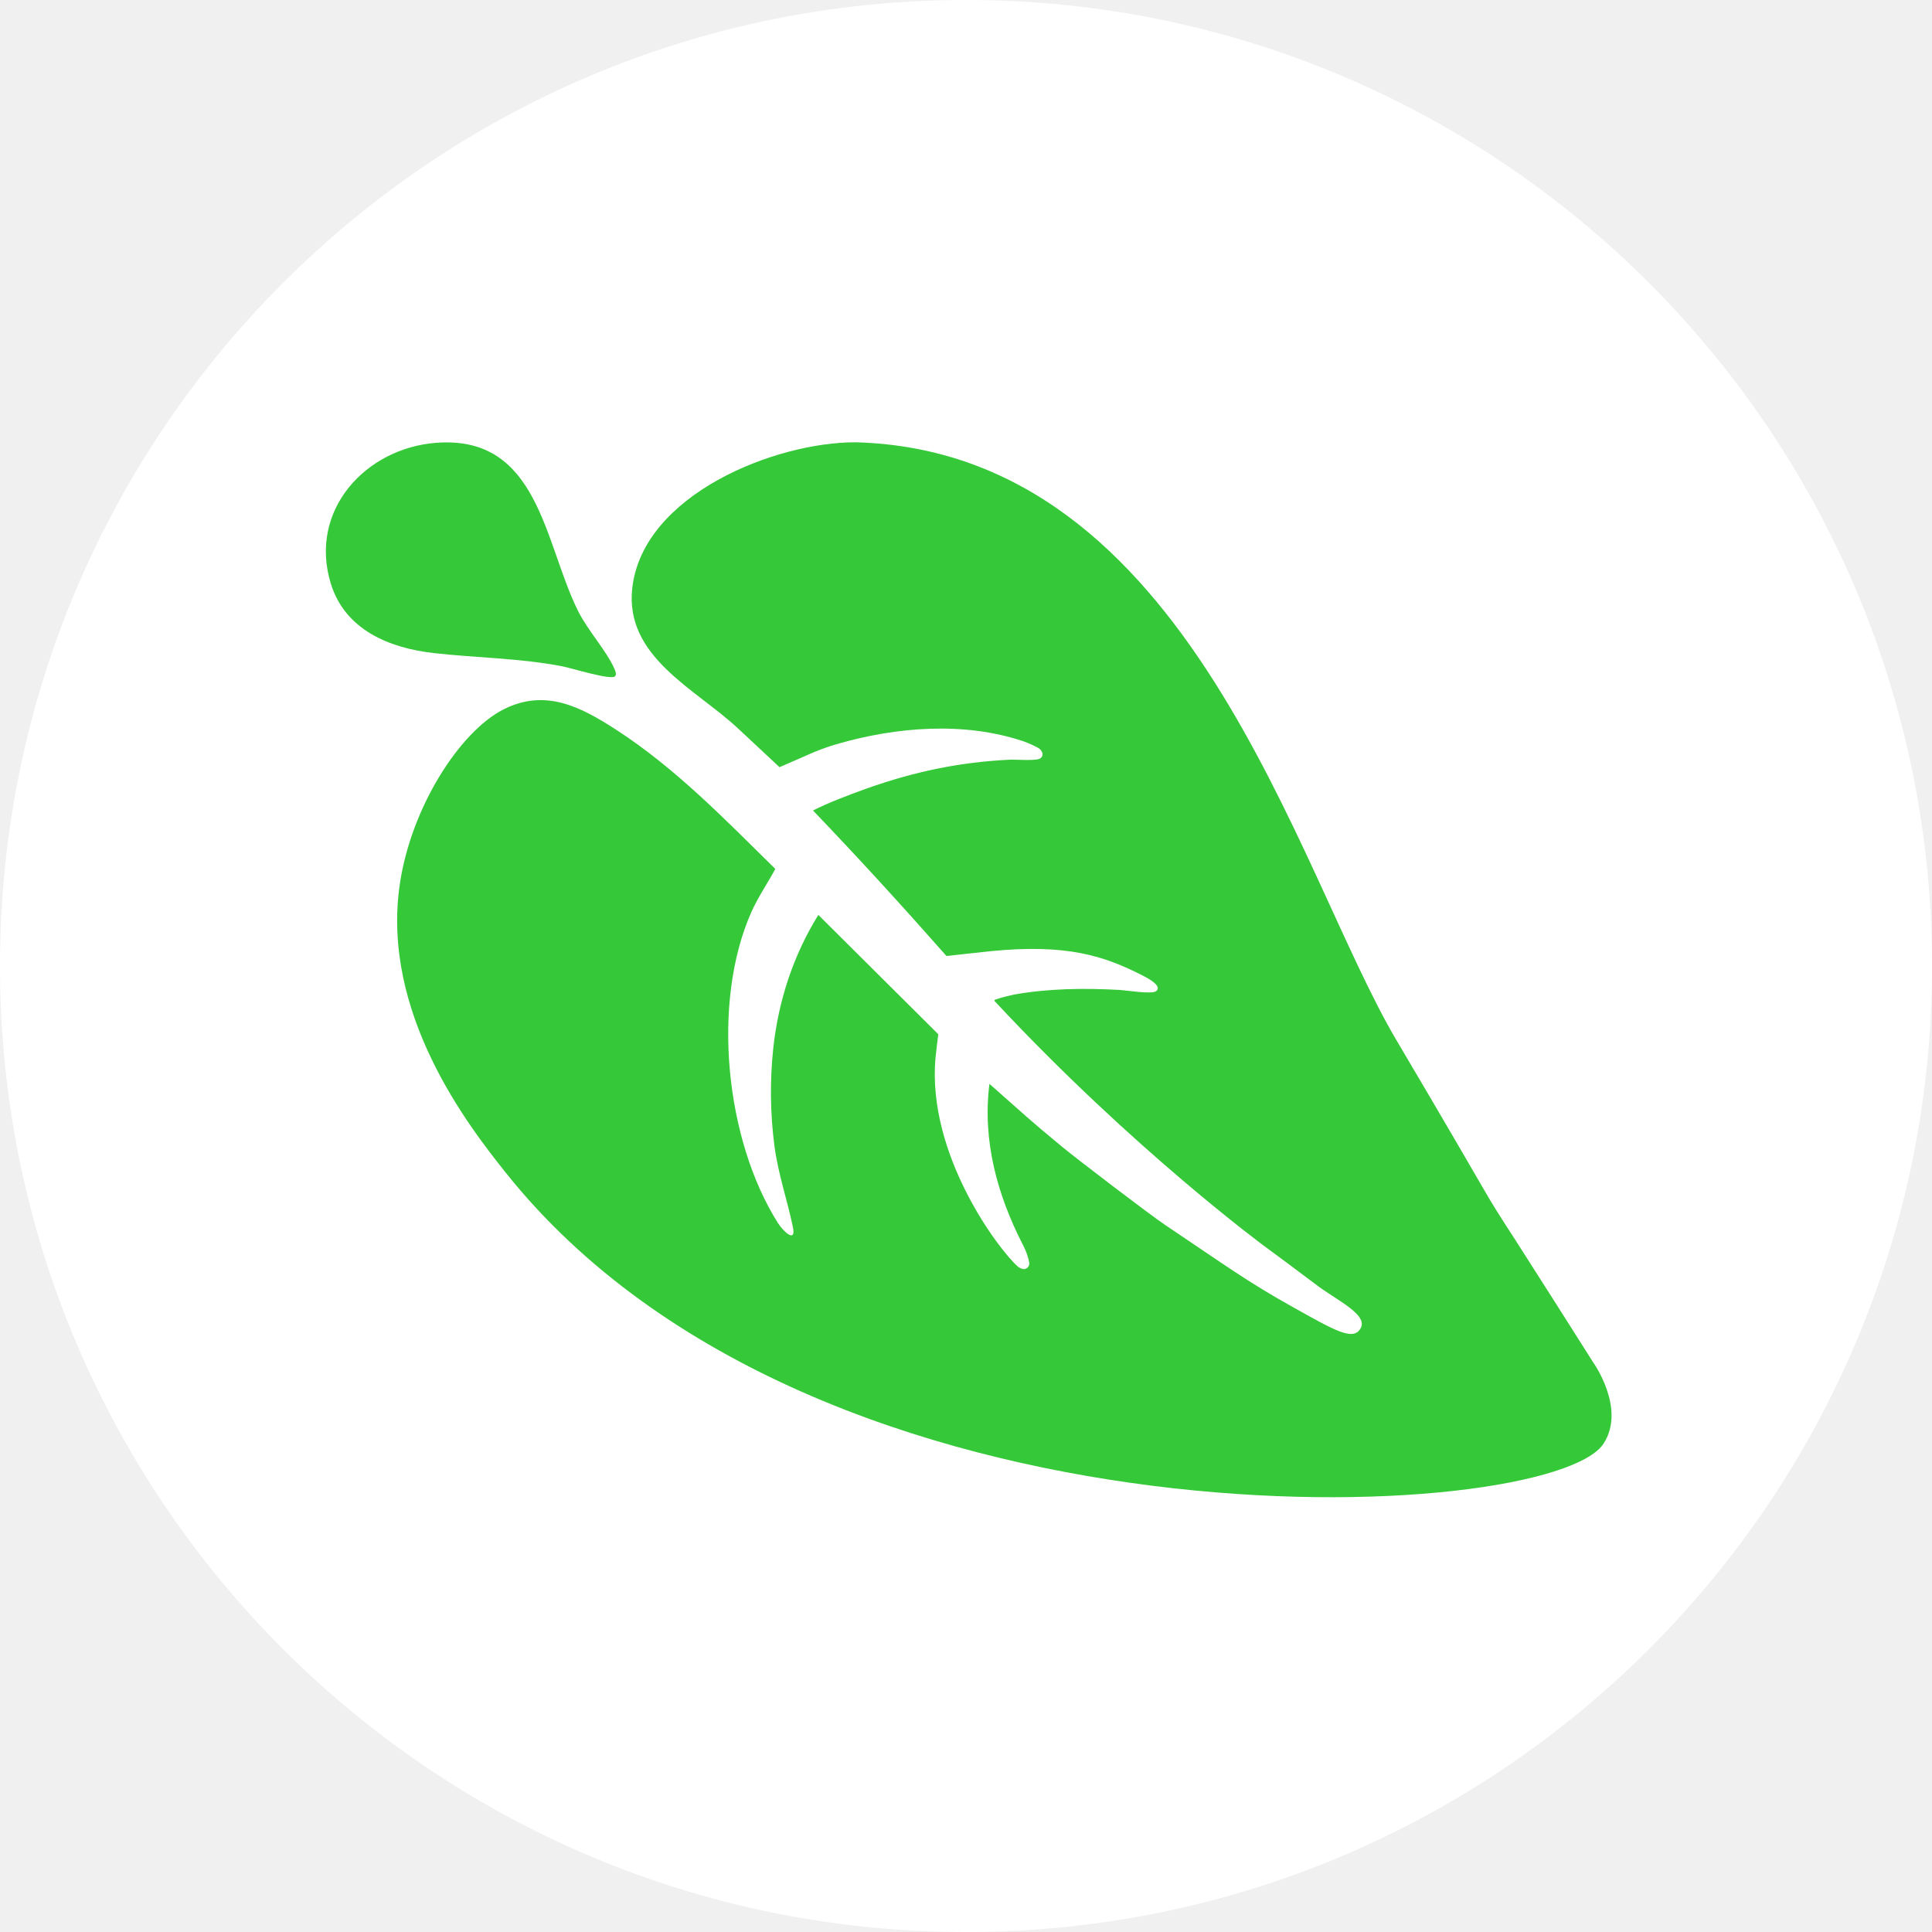
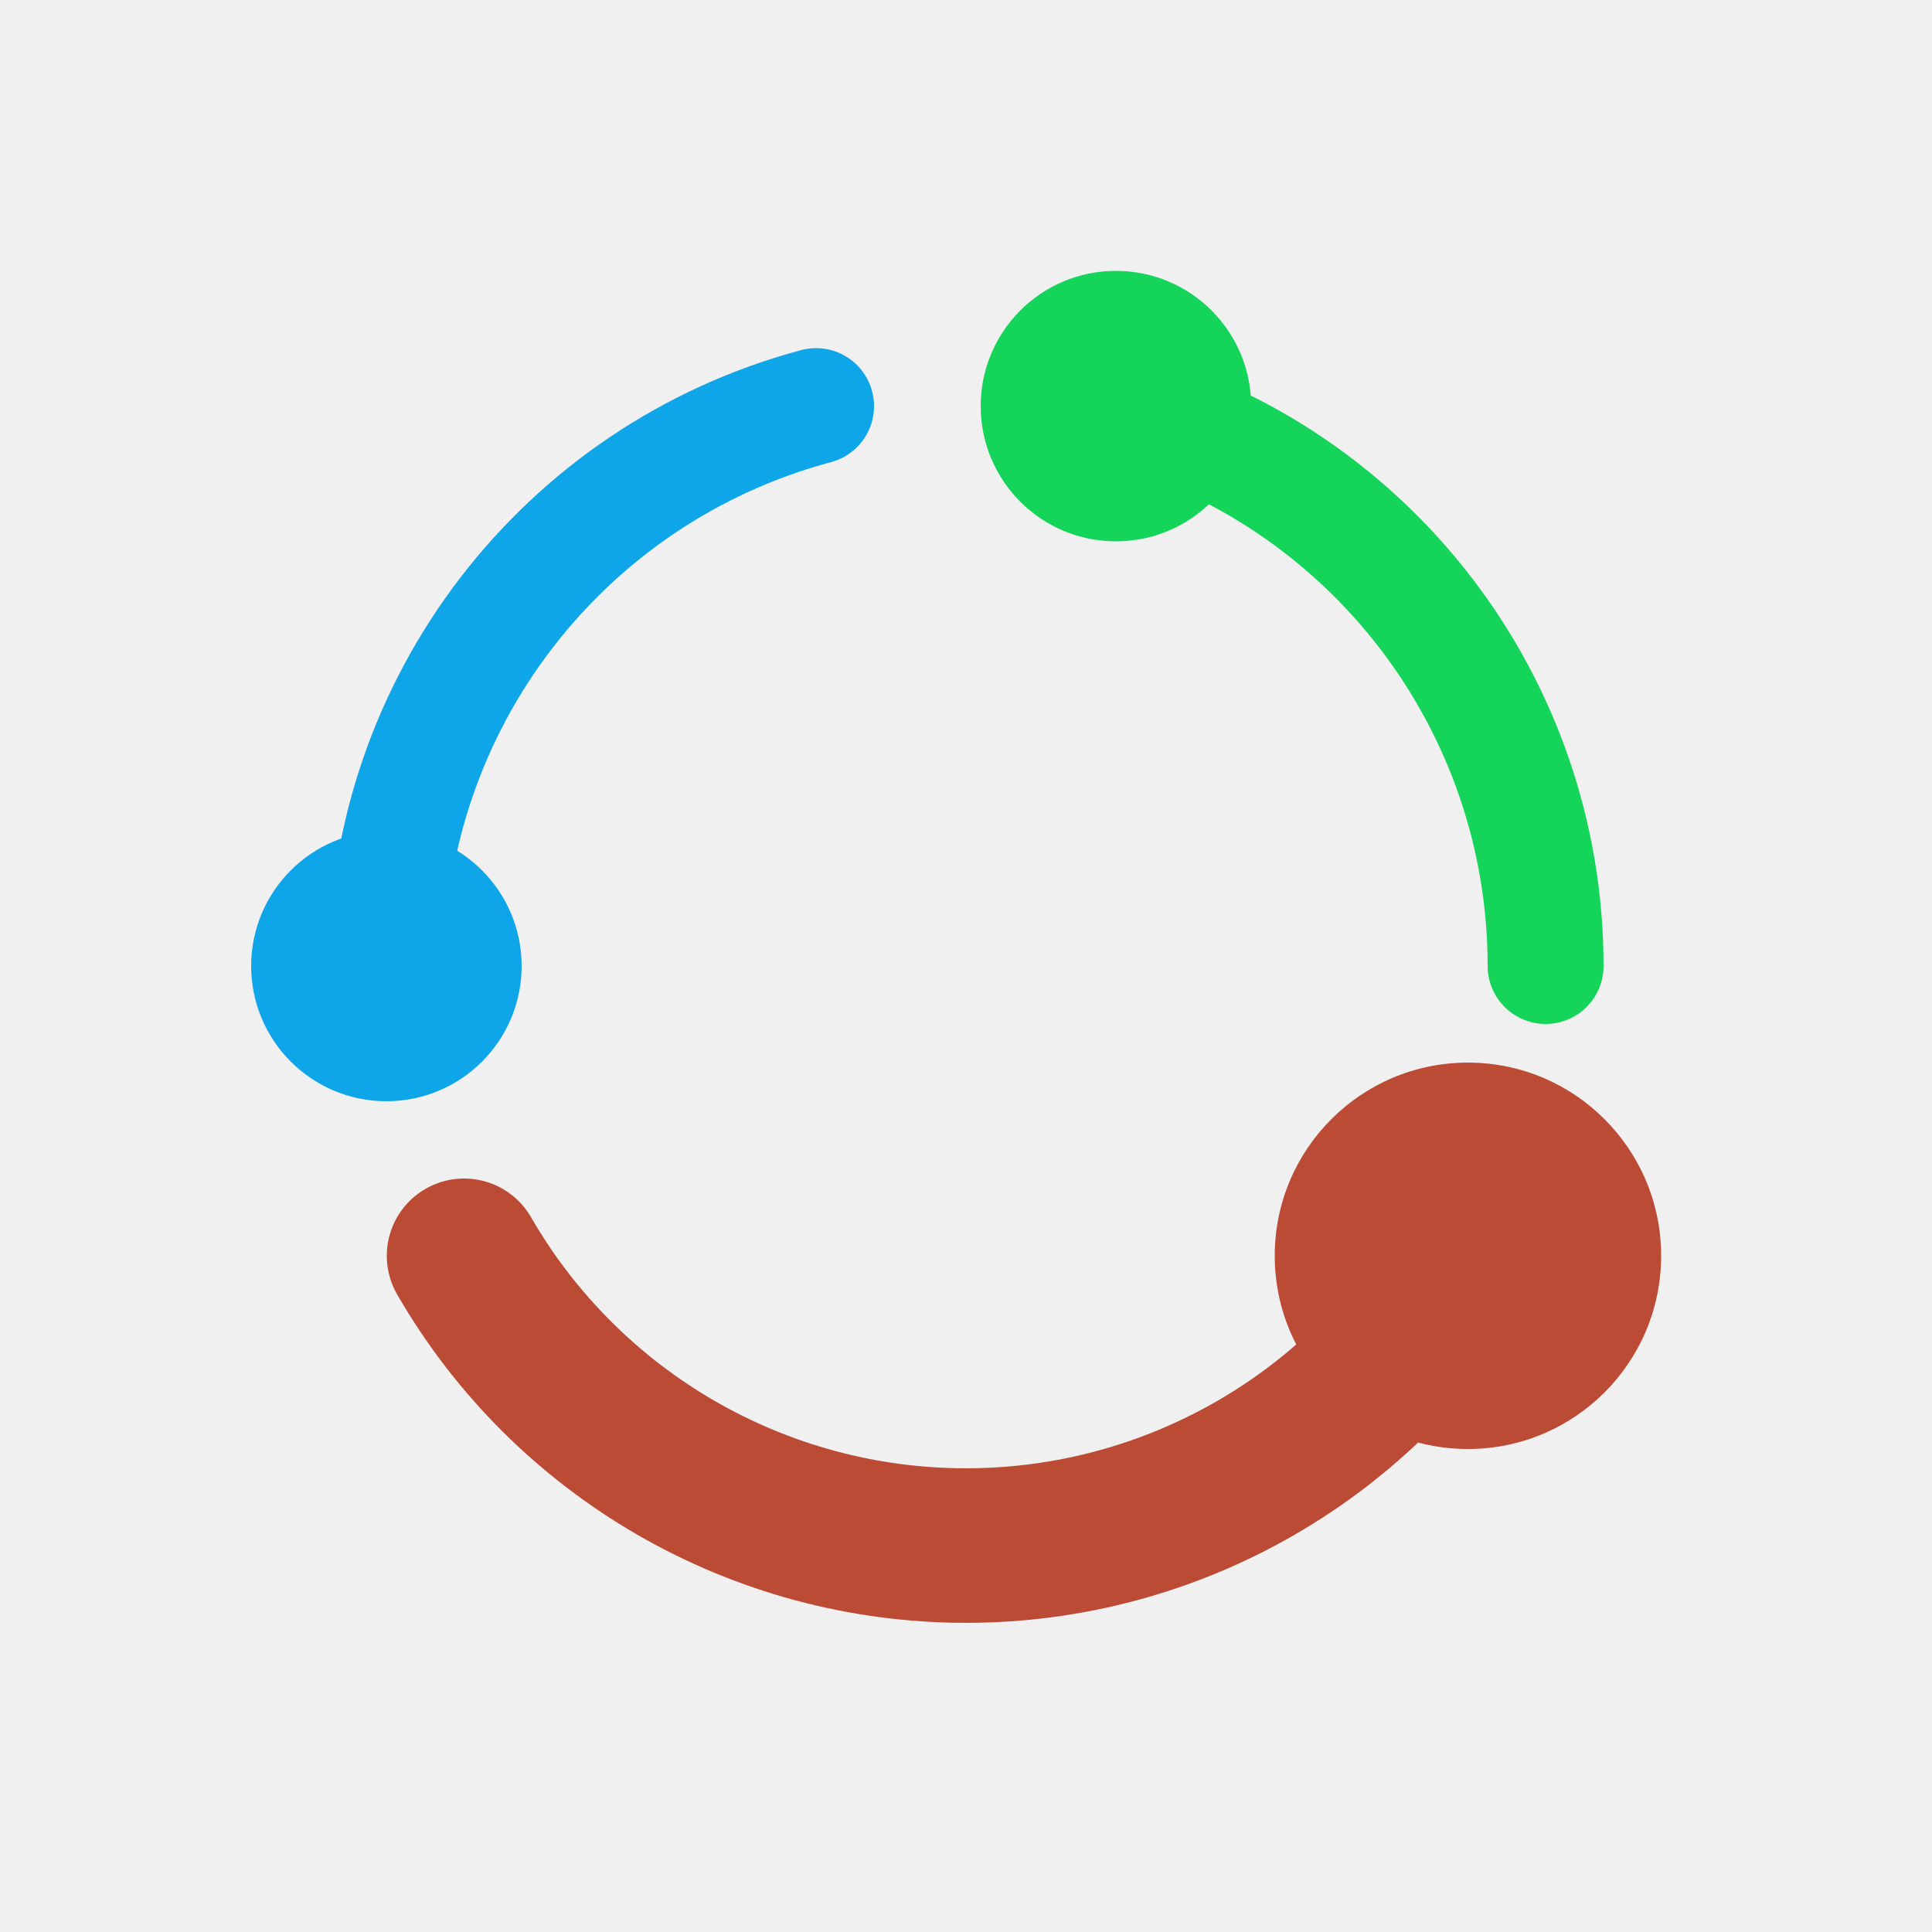
- <svg xmlns="http://www.w3.org/2000/svg" width="256" height="256" viewBox="0 0 256 256" fill="none">
-   <g clip-path="url(#clip0_1306_4158)">
-     <path d="M256 128C256 57.307 198.692 0 128 0C57.307 0 0 57.307 0 128C0 198.692 57.307 256 128 256C198.692 256 256 198.692 256 128Z" fill="white" />
-     <path d="M135.537 168.157C136.036 168.234 136.463 167.793 136.378 167.299C136.148 166.009 135.483 164.836 135.483 164.836C132.117 158.247 130.162 151.083 131.106 143.618C135.825 147.771 136.342 148.337 140.845 152.045C142.706 153.577 152.279 160.894 154.351 162.288C162.481 167.744 165.227 169.789 171.119 173.088C176.948 176.35 179.357 177.775 180.31 175.964C181.281 174.126 176.885 172.184 174.243 170.112C174.22 170.094 174.18 170.067 174.157 170.049C171.249 167.856 168.948 166.157 167.685 165.231C167.685 165.231 150.18 152.373 131.825 132.683C131.807 132.665 131.757 132.611 131.766 132.553C131.784 132.454 131.982 132.422 132.067 132.395C132.975 132.103 133.083 132.081 134.369 131.784C138.989 130.966 143.676 130.921 148.297 131.168C149.227 131.218 152.616 131.784 153.196 131.33C154.112 130.62 151.883 129.51 151.371 129.245C146.301 126.656 141.366 125.047 131.344 126.027L125.411 126.674C119.645 120.135 113.762 113.69 107.726 107.393C109.667 106.391 112.823 105.2 114.885 104.467C121.362 102.175 127.276 100.989 133.757 100.665C134.62 100.62 137.384 100.872 137.874 100.467C138.315 100.103 138.171 99.654 137.811 99.281C137.533 98.993 136.067 98.377 135.623 98.229C127.753 95.582 118.742 96.31 110.84 98.611C109.847 98.899 108.921 99.231 107.942 99.627L103.29 101.654L97.816 96.544C92.166 91.258 82.719 87.043 83.784 77.879C85.222 65.523 102.724 58.562 113.416 58.607C157.69 59.834 171.735 115.326 185.011 137.789C199.474 162.261 195.843 156.652 200.773 164.274C202.364 166.737 209.335 177.712 211.128 180.557C211.128 180.557 215.479 186.638 212.49 191.272C205.488 202.135 108.427 207.29 67.016 155.389C62.014 149.119 50.454 134.216 52.98 117.133C54.49 106.926 60.939 96.948 66.692 94.013C72.238 91.186 76.944 93.654 81.627 96.683C89.519 101.789 96.076 108.593 102.733 115.137C101.708 117.038 100.454 118.849 99.564 120.845C94.216 132.885 96.135 151.079 103.079 162.054C103.82 163.222 105.515 164.773 105.065 162.598C104.315 158.989 103.119 155.595 102.629 151.928C102.054 147.6 102 143.177 102.467 138.854C103.142 132.616 105.128 126.548 108.436 121.231L124.328 137.043C124.247 137.636 124.04 139.308 123.964 140.126C122.778 153.061 132.481 165.766 134.881 167.834C134.881 167.834 135.155 168.076 135.528 168.135L135.537 168.157Z" fill="#35C838" />
-     <path d="M57.825 58.674C71.42 57.645 72.103 71.937 76.598 80.962C77.879 83.537 80.369 86.251 81.38 88.548C81.506 88.836 81.789 89.411 81.456 89.64C80.791 90.103 75.703 88.526 74.575 88.305C68.93 87.2 63.16 87.177 57.497 86.539C51.587 85.874 45.721 83.465 43.834 77.326C40.863 67.676 48.386 59.389 57.825 58.669V58.674Z" fill="#35C838" />
+ <svg xmlns="http://www.w3.org/2000/svg" width="1024" height="1024" viewBox="-50 -50 100 100">
+   <g transform="scale(1, -1)">
+     <circle cx="25.98" cy="-15" r="10" fill="#BC4B36" />
+     <path d="M 25.98 -15 A 30 30 0 0 0 -25.98 -15" fill="none" stroke="#BC4B36" stroke-width="8" stroke-linecap="round" />
+     <circle cx="-30" cy="0" r="7" fill="#0EA5E9" />
+     <path d="M -30 0 A 30 30 0 0 0 -7.76 28.98" fill="none" stroke="#0EA5E9" stroke-width="6" stroke-linecap="round" />
+     <circle cx="7.76" cy="28.98" r="7" fill="#15D45A" />
+     <path d="M 7.76 28.98 A 30 30 0 0 0 30 0" fill="none" stroke="#15D45A" stroke-width="6" stroke-linecap="round" />
  </g>
-   <defs>
-     <clipPath id="clip0_1306_4158">
-       <rect width="256" height="256" fill="white" />
-     </clipPath>
-   </defs>
</svg>
